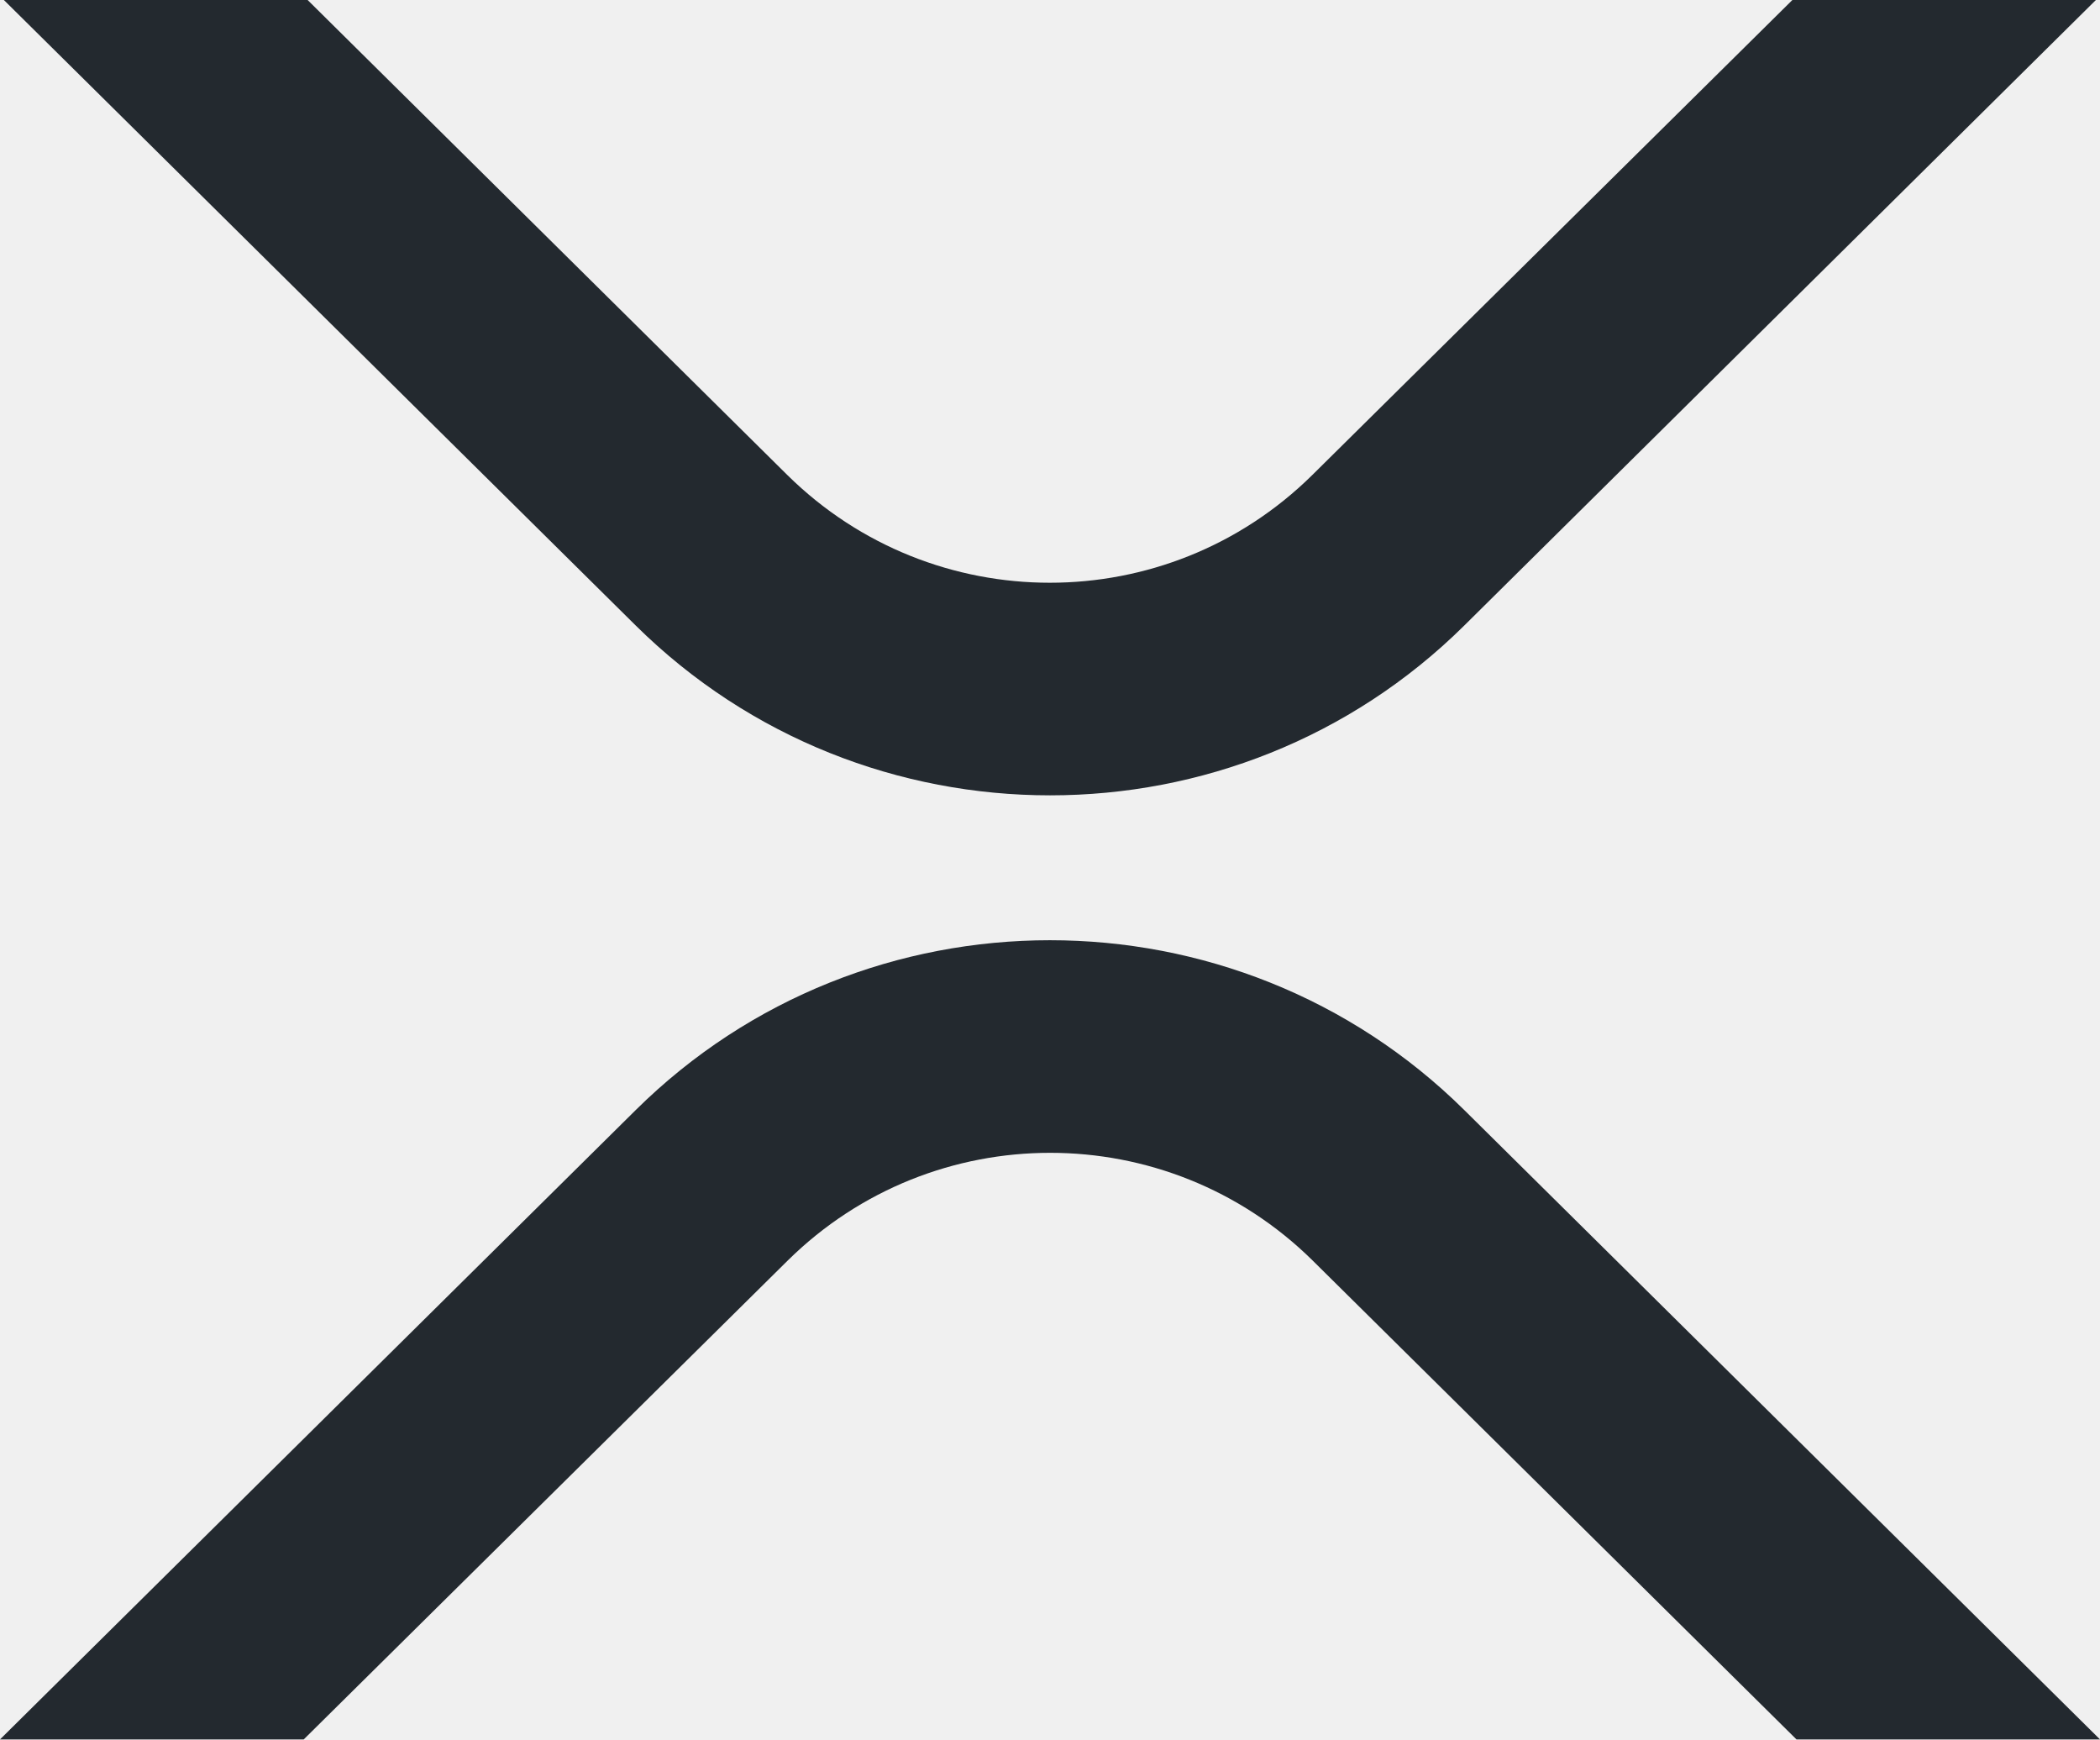
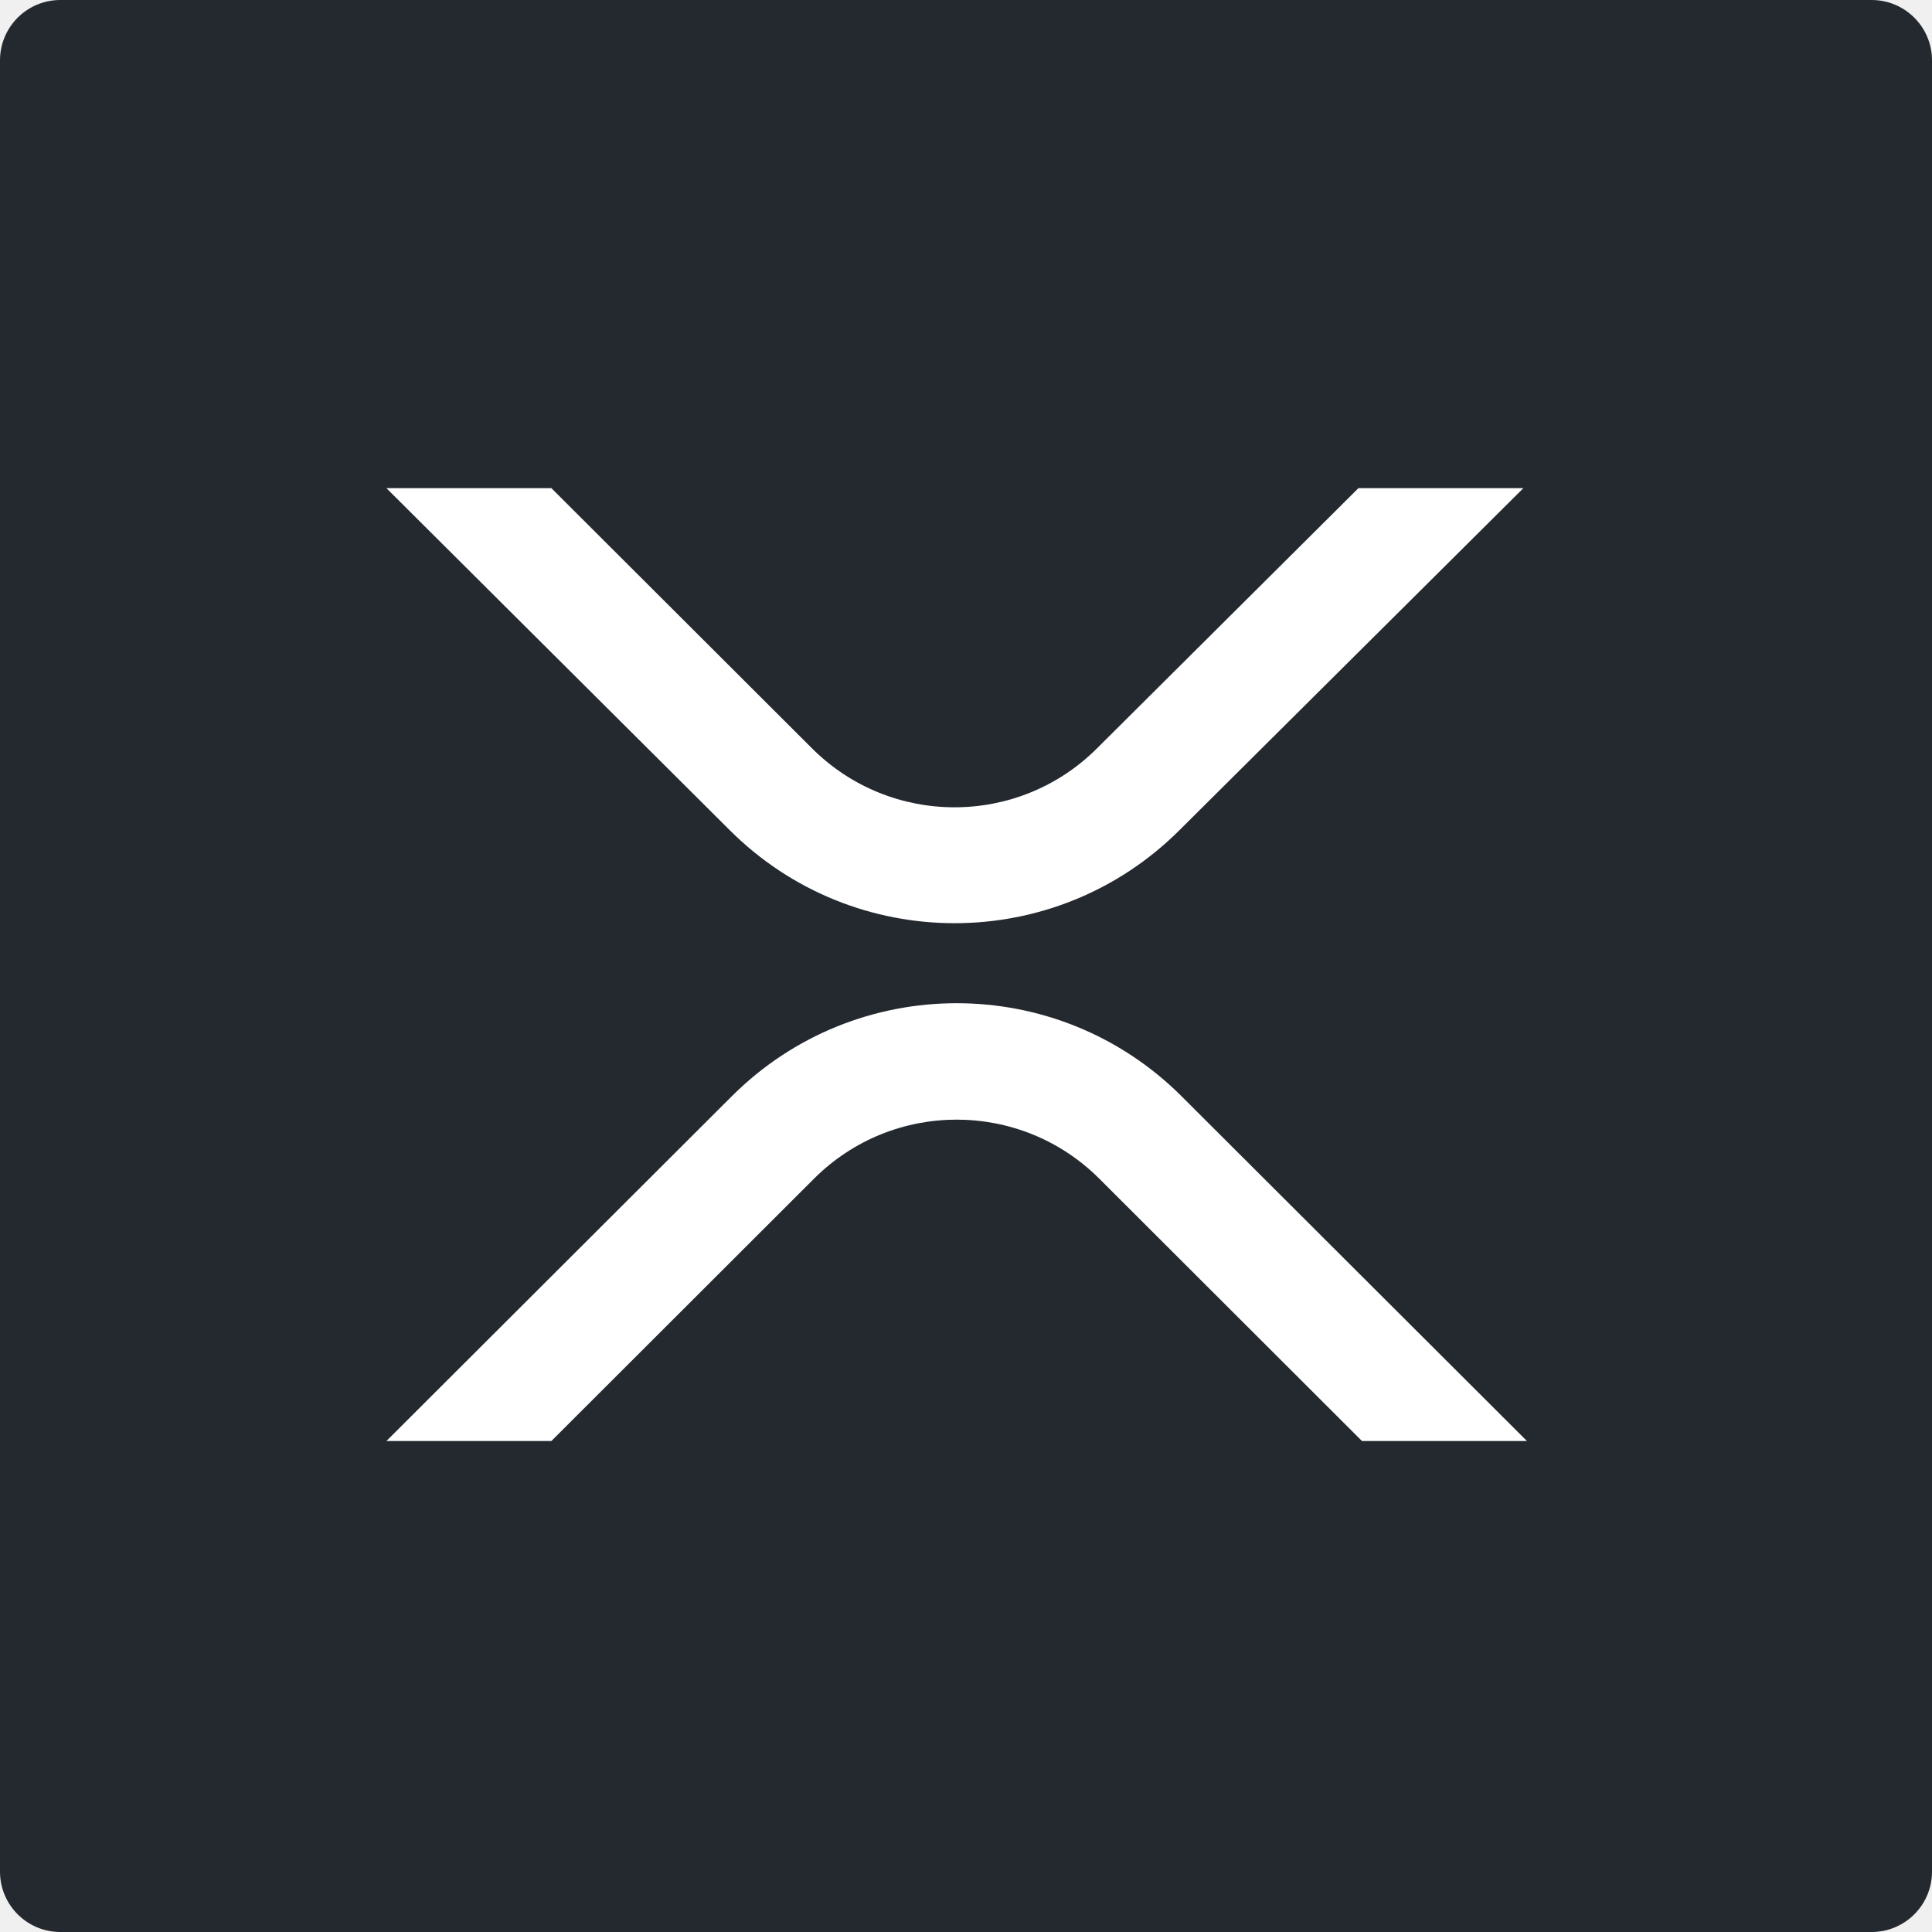
- <svg xmlns="http://www.w3.org/2000/svg" viewBox="0 0 512 424">
+ <svg xmlns="http://www.w3.org/2000/svg" id="Layer_1" data-name="Layer 1" width="691" height="691" viewBox="0 0 691 691">
  <defs>
-     <style>.cls-1{fill:#23292f;}</style>
+     <style>.cls-1{fill:#23292f;}.cls-2{fill:#fff;}</style>
  </defs>
-   <g id="Layer_2" data-name="Layer 2">
-     <g id="Layer_1-2" data-name="Layer 1">
-       <path class="cls-1" d="M437,0h74L357,152.48c-55.77,55.19-146.19,55.19-202,0L.94,0H75L192,115.83a91.11,91.11,0,0,0,127.91,0Z" />
-       <path class="cls-1" d="M74.05,424H0L155,270.58c55.77-55.19,146.19-55.19,202,0L512,424H438L320,307.23a91.11,91.11,0,0,0-127.91,0Z" />
-     </g>
-   </g>
+   <path class="cls-1" d="M698.91,29.5H51.09A21.59,21.59,0,0,0,29.5,51.09V698.91A21.59,21.59,0,0,0,51.09,720.5H698.91a21.59,21.59,0,0,0,21.59-21.59V51.09A21.59,21.59,0,0,0,698.91,29.5Z" transform="translate(-29.5 -29.5)" />
+   <path class="cls-2" d="M515.36,204.09h59l-123,122.32a113.84,113.84,0,0,1-160.87,0L167.7,204.09h59l93.23,93.07a72.14,72.14,0,0,0,101.92,0Z" transform="translate(-29.5 -29.5)" />
+   <path class="cls-2" d="M226.71,544.89h-59l123.52-123.3a113.84,113.84,0,0,1,160.87,0l123.52,123.3h-59l-94-93.88a72.19,72.19,0,0,0-101.92,0Z" transform="translate(-29.5 -29.5)" />
</svg>
